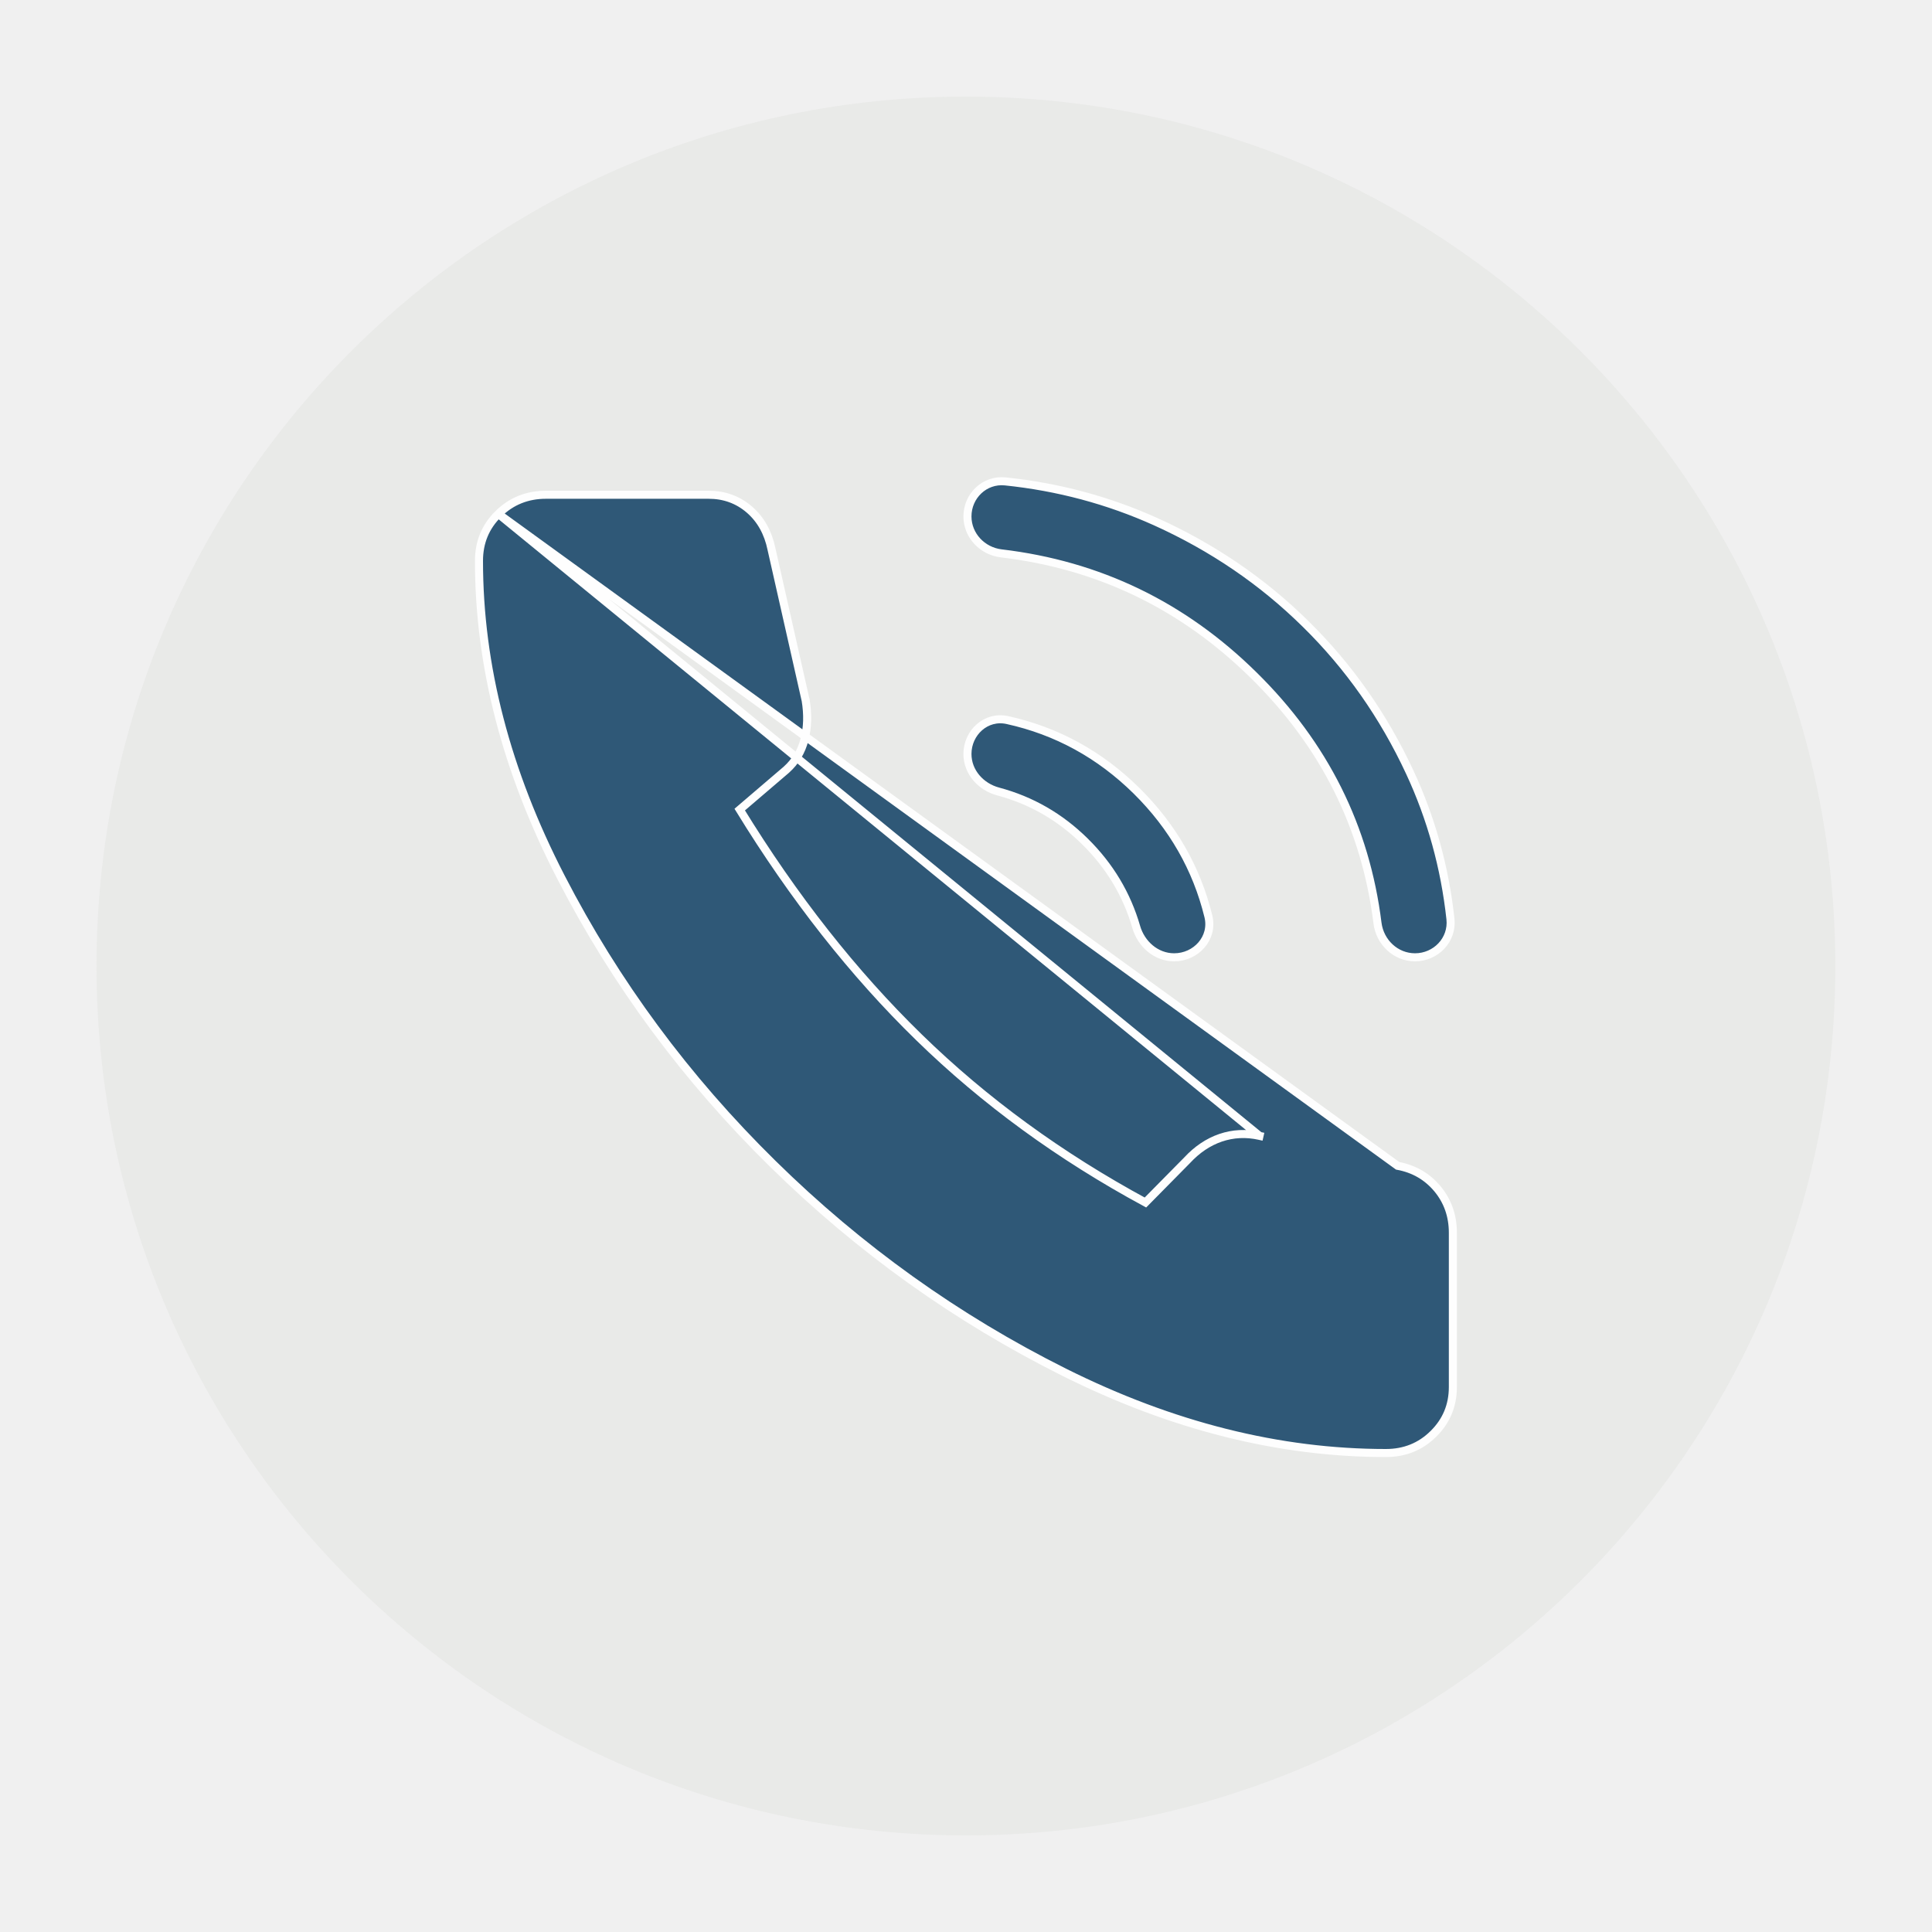
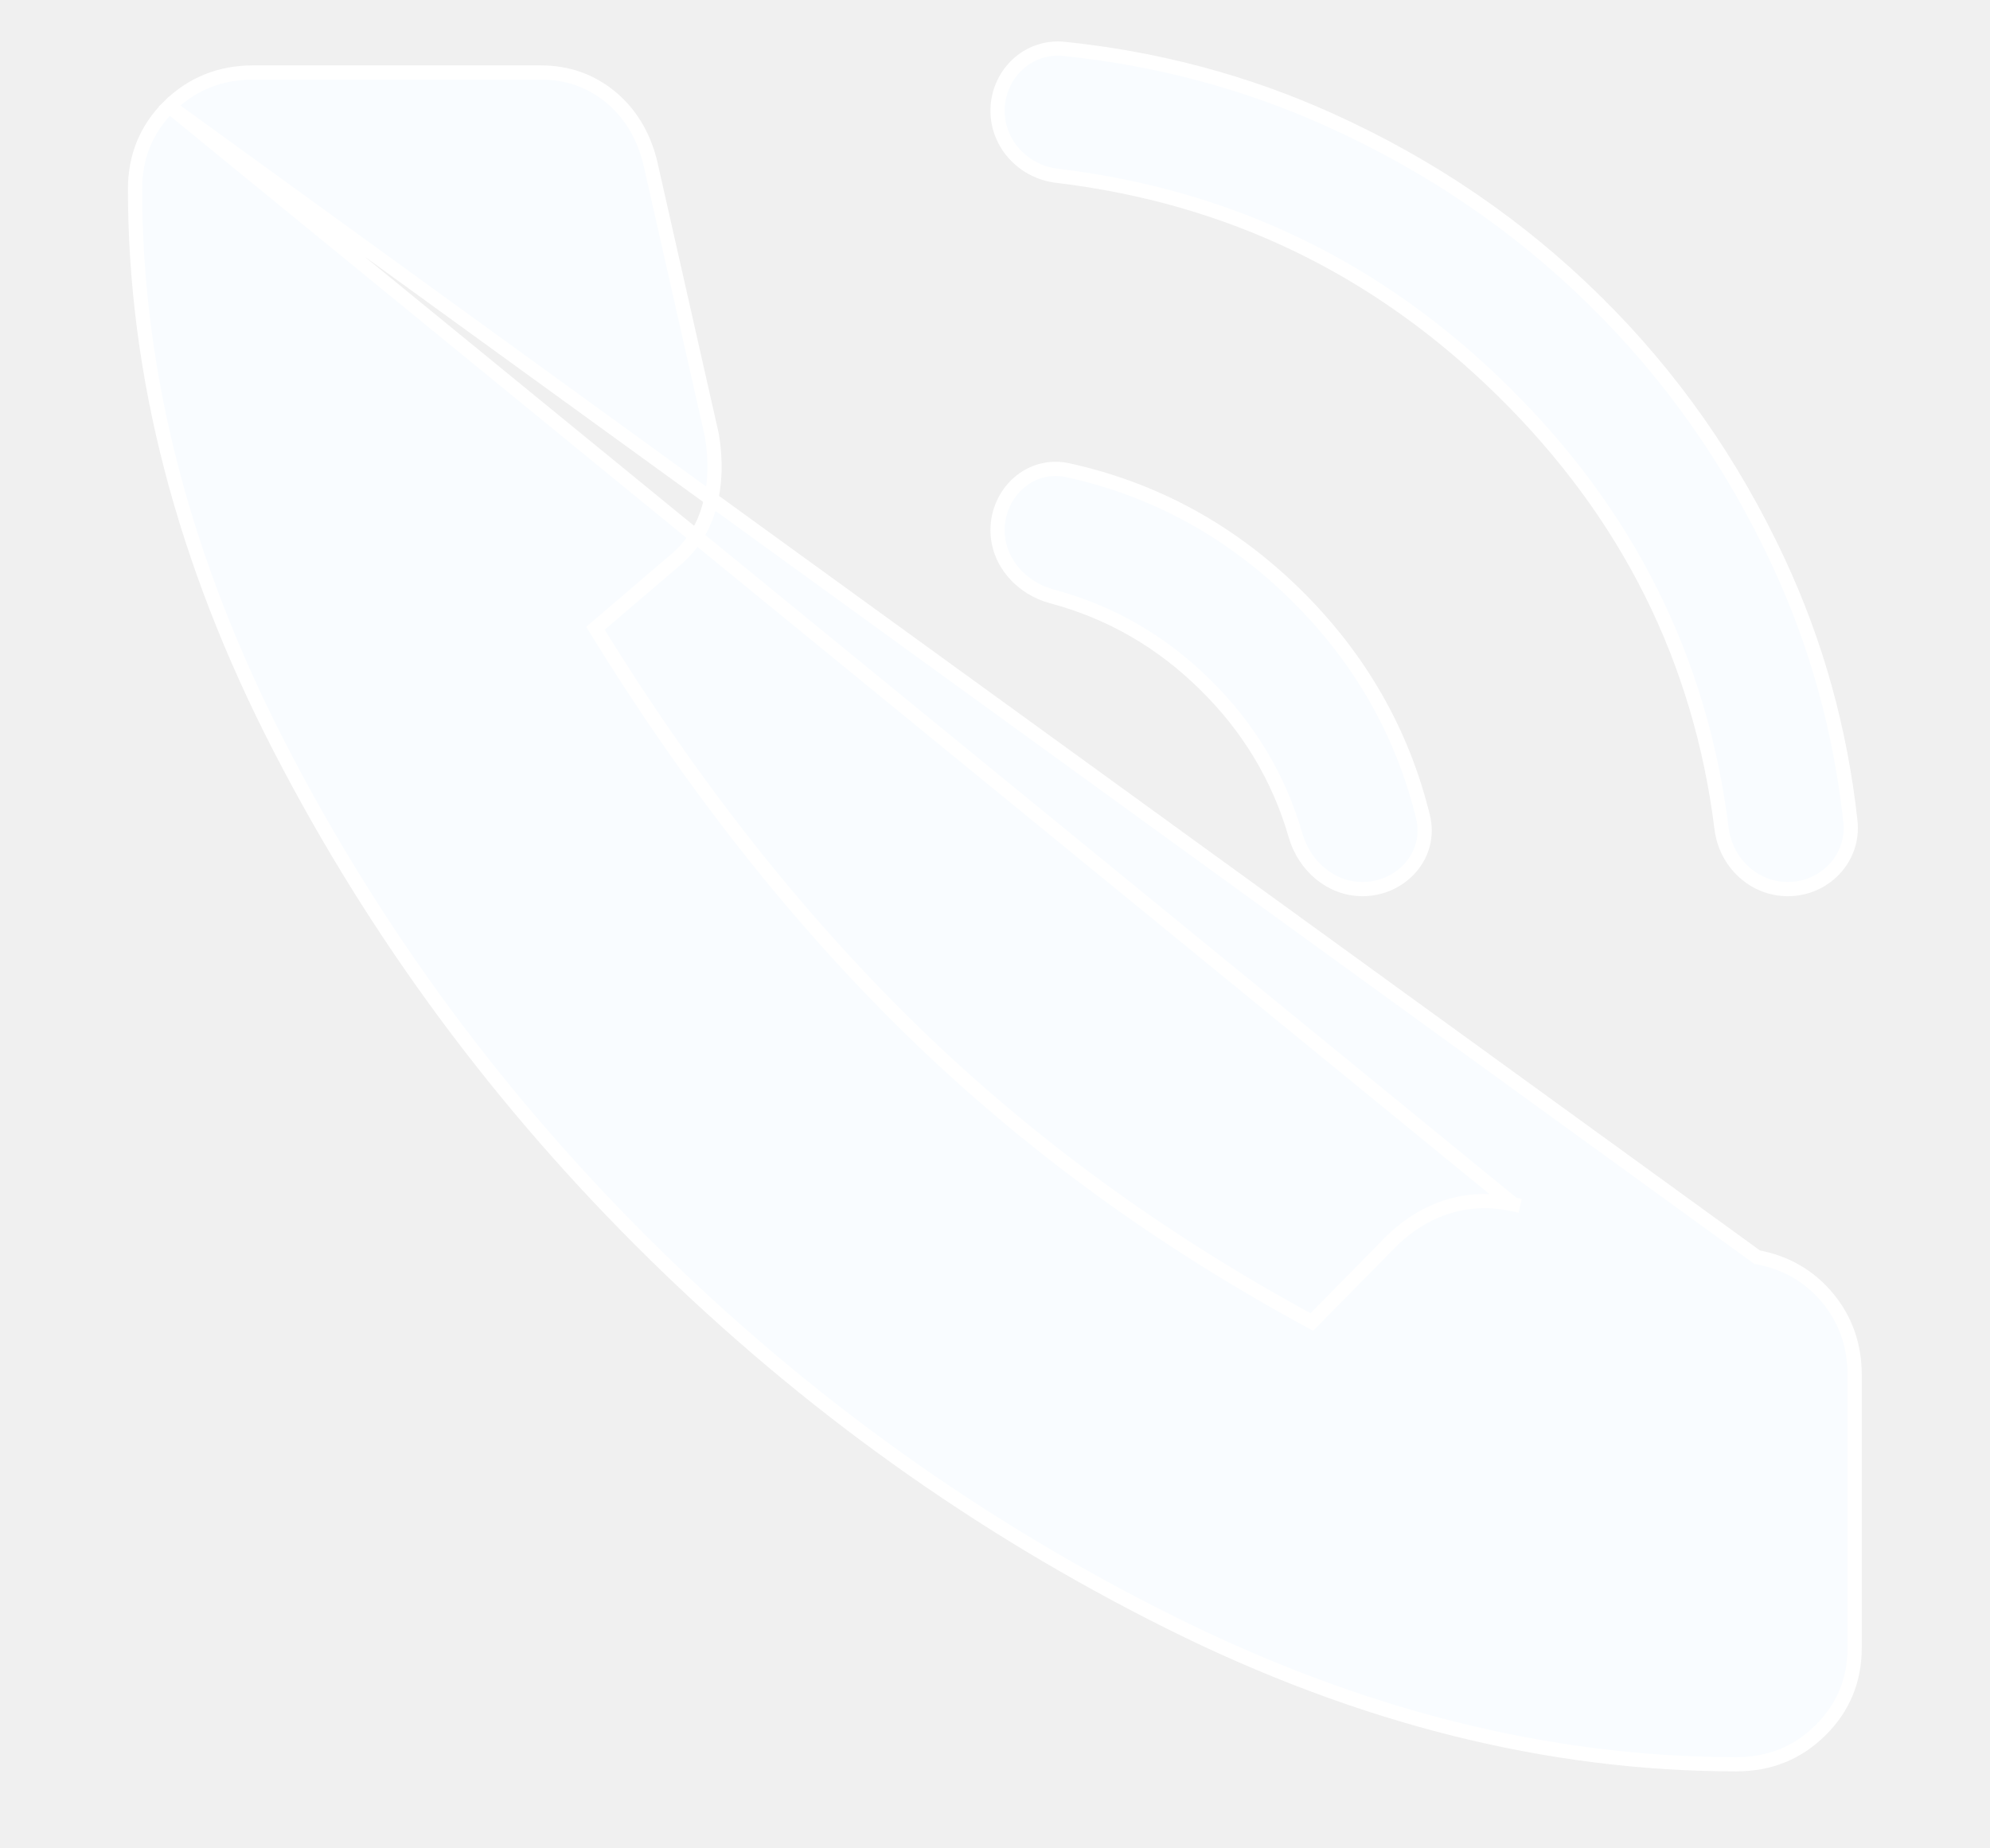
- <svg xmlns="http://www.w3.org/2000/svg" width="24" height="24" viewBox="0 0 24 24" fill="none">
-   <g opacity="0.9">
-     <circle cx="11.999" cy="12" r="10.8" fill="#E8E9E7" />
-     <path d="M6.191 6.384L6.191 6.384C6.352 6.225 6.55 6.146 6.782 6.146H8.802C8.997 6.146 9.166 6.207 9.309 6.33C9.451 6.453 9.542 6.618 9.584 6.822L10.007 8.695L10.008 8.697L10.008 8.698C10.037 8.875 10.033 9.038 9.994 9.186C9.956 9.335 9.881 9.46 9.77 9.56L9.769 9.561L9.769 9.561L9.189 10.057C9.86 11.15 10.602 12.093 11.416 12.886C12.23 13.68 13.168 14.364 14.229 14.938L14.746 14.414C14.869 14.281 15.008 14.187 15.162 14.134C15.318 14.081 15.479 14.073 15.646 14.11L15.646 14.11L15.635 14.159L15.646 14.11L6.191 6.384ZM6.191 6.384C6.03 6.542 5.95 6.737 5.95 6.967C5.95 8.272 6.29 9.582 6.969 10.898C7.647 12.213 8.524 13.4 9.601 14.458C10.677 15.516 11.884 16.379 13.221 17.047C14.559 17.715 15.891 18.05 17.216 18.05C17.448 18.05 17.646 17.971 17.806 17.812C17.967 17.654 18.048 17.459 18.048 17.23V15.314C18.048 15.104 17.984 14.921 17.856 14.767C17.728 14.614 17.563 14.519 17.362 14.482L6.191 6.384ZM17.112 11.469C17.142 11.704 17.337 11.892 17.578 11.892C17.835 11.892 18.046 11.677 18.018 11.416C17.948 10.774 17.779 10.165 17.512 9.591C17.187 8.893 16.757 8.28 16.22 7.752L16.185 7.787L16.22 7.752C15.684 7.223 15.062 6.799 14.353 6.479C13.766 6.215 13.144 6.048 12.487 5.98C12.23 5.954 12.018 6.161 12.018 6.415C12.018 6.653 12.204 6.846 12.437 6.874C13.651 7.018 14.697 7.523 15.575 8.389C16.452 9.252 16.964 10.278 17.112 11.469ZM14.115 11.516C14.176 11.726 14.36 11.892 14.586 11.892C14.856 11.892 15.077 11.655 15.011 11.383C14.865 10.787 14.567 10.267 14.117 9.822C13.661 9.373 13.127 9.08 12.514 8.945C12.248 8.886 12.018 9.102 12.018 9.366C12.018 9.593 12.187 9.776 12.399 9.832C12.811 9.942 13.17 10.149 13.478 10.453C13.786 10.757 13.998 11.111 14.115 11.516Z" fill="#1A4769" stroke="white" stroke-width="0.1" />
-   </g>
+ <svg xmlns="http://www.w3.org/2000/svg" width="14" height="13" viewBox="0 0 14 13" fill="none">
+   <path d="M1.191 0.747L1.191 0.747C1.352 0.589 1.55 0.51 1.782 0.51H3.802C3.997 0.51 4.166 0.571 4.309 0.694C4.451 0.817 4.542 0.982 4.584 1.186L5.007 3.058L5.008 3.061L5.008 3.061C5.037 3.238 5.033 3.401 4.994 3.549C4.956 3.699 4.881 3.824 4.77 3.924L4.769 3.925L4.769 3.925L4.189 4.421C4.86 5.513 5.602 6.456 6.416 7.25C7.23 8.044 8.168 8.728 9.229 9.302L9.746 8.777C9.869 8.645 10.008 8.551 10.162 8.498C10.318 8.445 10.479 8.437 10.646 8.474L10.646 8.474L10.635 8.522L10.646 8.474L1.191 0.747ZM1.191 0.747C1.03 0.906 0.95 1.101 0.95 1.33C0.95 2.635 1.29 3.946 1.969 5.262C2.647 6.577 3.524 7.763 4.601 8.821C5.677 9.879 6.884 10.742 8.221 11.41C9.559 12.079 10.891 12.414 12.216 12.414C12.448 12.414 12.646 12.335 12.806 12.176C12.967 12.018 13.048 11.823 13.048 11.593V9.677C13.048 9.467 12.984 9.284 12.856 9.131C12.728 8.978 12.563 8.883 12.362 8.846L1.191 0.747ZM12.112 5.833C12.142 6.068 12.336 6.256 12.578 6.256C12.835 6.256 13.046 6.041 13.018 5.78C12.948 5.137 12.779 4.529 12.512 3.955C12.187 3.257 11.757 2.643 11.22 2.115L11.185 2.151L11.22 2.115C10.684 1.587 10.062 1.163 9.353 0.843C8.766 0.578 8.144 0.412 7.487 0.344C7.23 0.317 7.018 0.525 7.018 0.779C7.018 1.017 7.204 1.21 7.437 1.237C8.651 1.382 9.697 1.887 10.575 2.753C11.452 3.616 11.964 4.642 12.112 5.833ZM9.115 5.88C9.176 6.09 9.36 6.256 9.586 6.256C9.856 6.256 10.077 6.019 10.011 5.747C9.865 5.151 9.567 4.63 9.117 4.186C8.661 3.737 8.127 3.444 7.514 3.309C7.248 3.25 7.018 3.466 7.018 3.73C7.018 3.956 7.187 4.139 7.399 4.196C7.811 4.306 8.17 4.513 8.478 4.817C8.786 5.12 8.998 5.474 9.115 5.88Z" fill="#F9FCFF" stroke="white" stroke-width="0.1" />
</svg>
